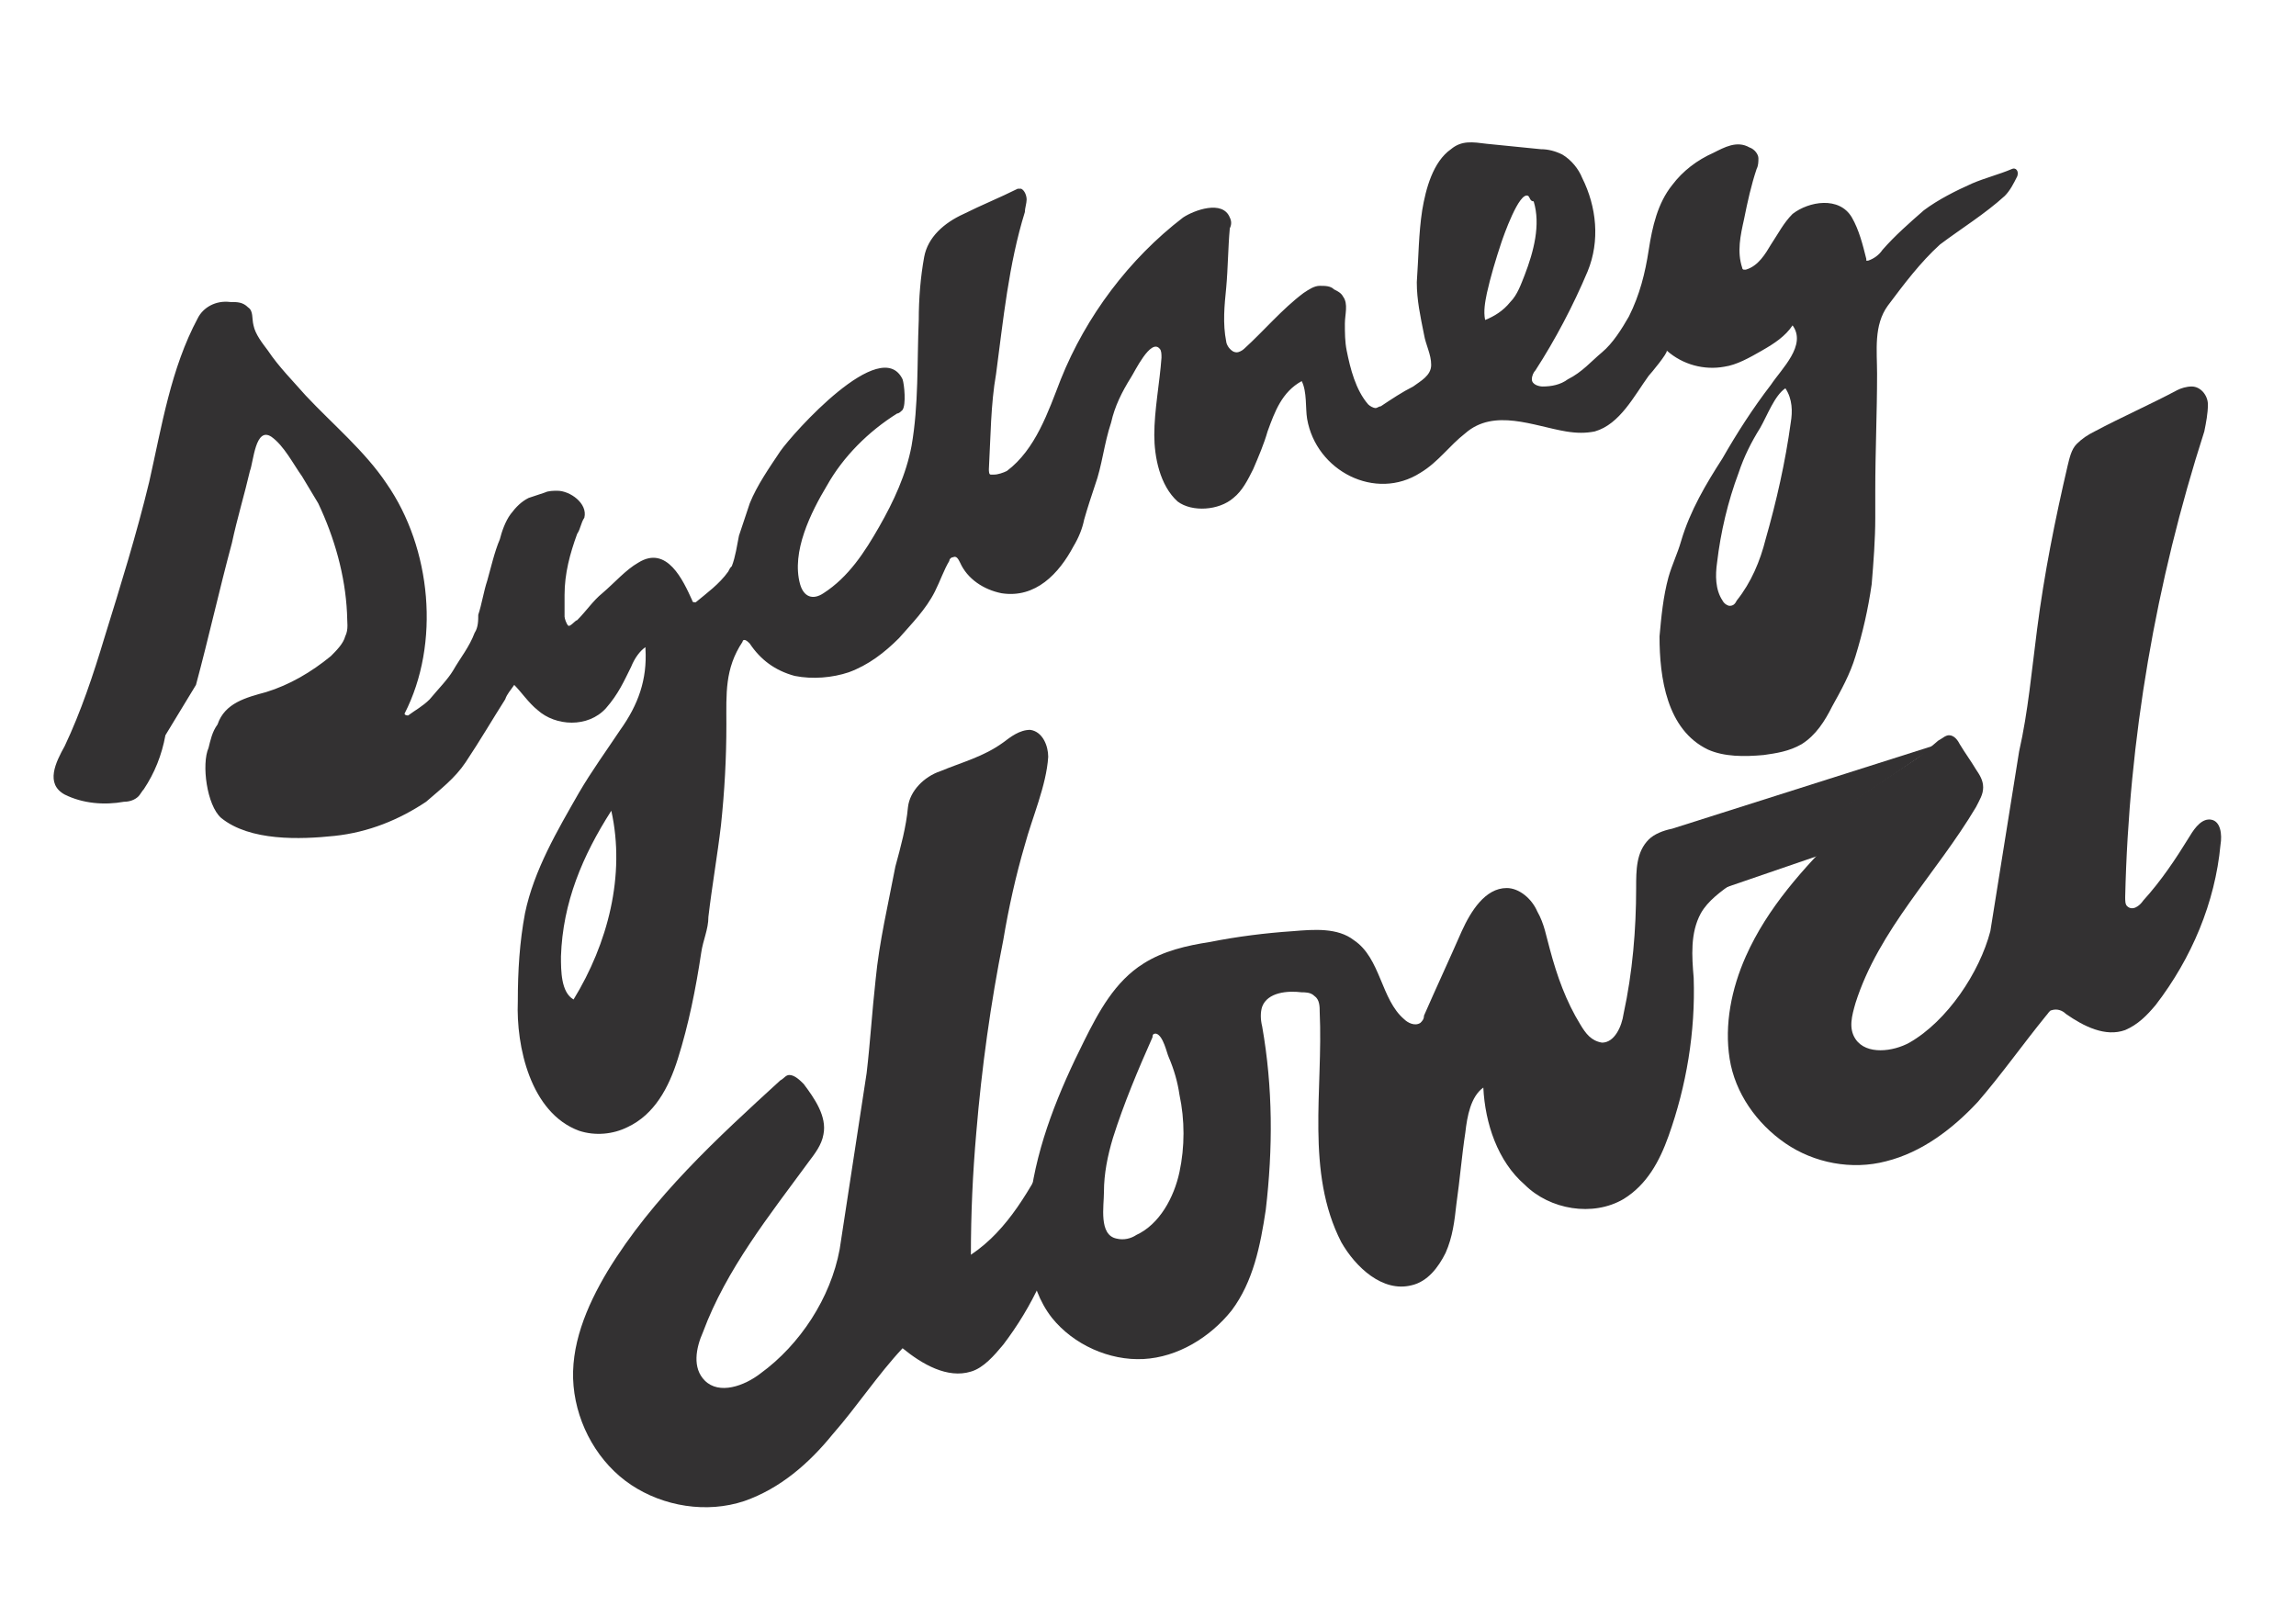
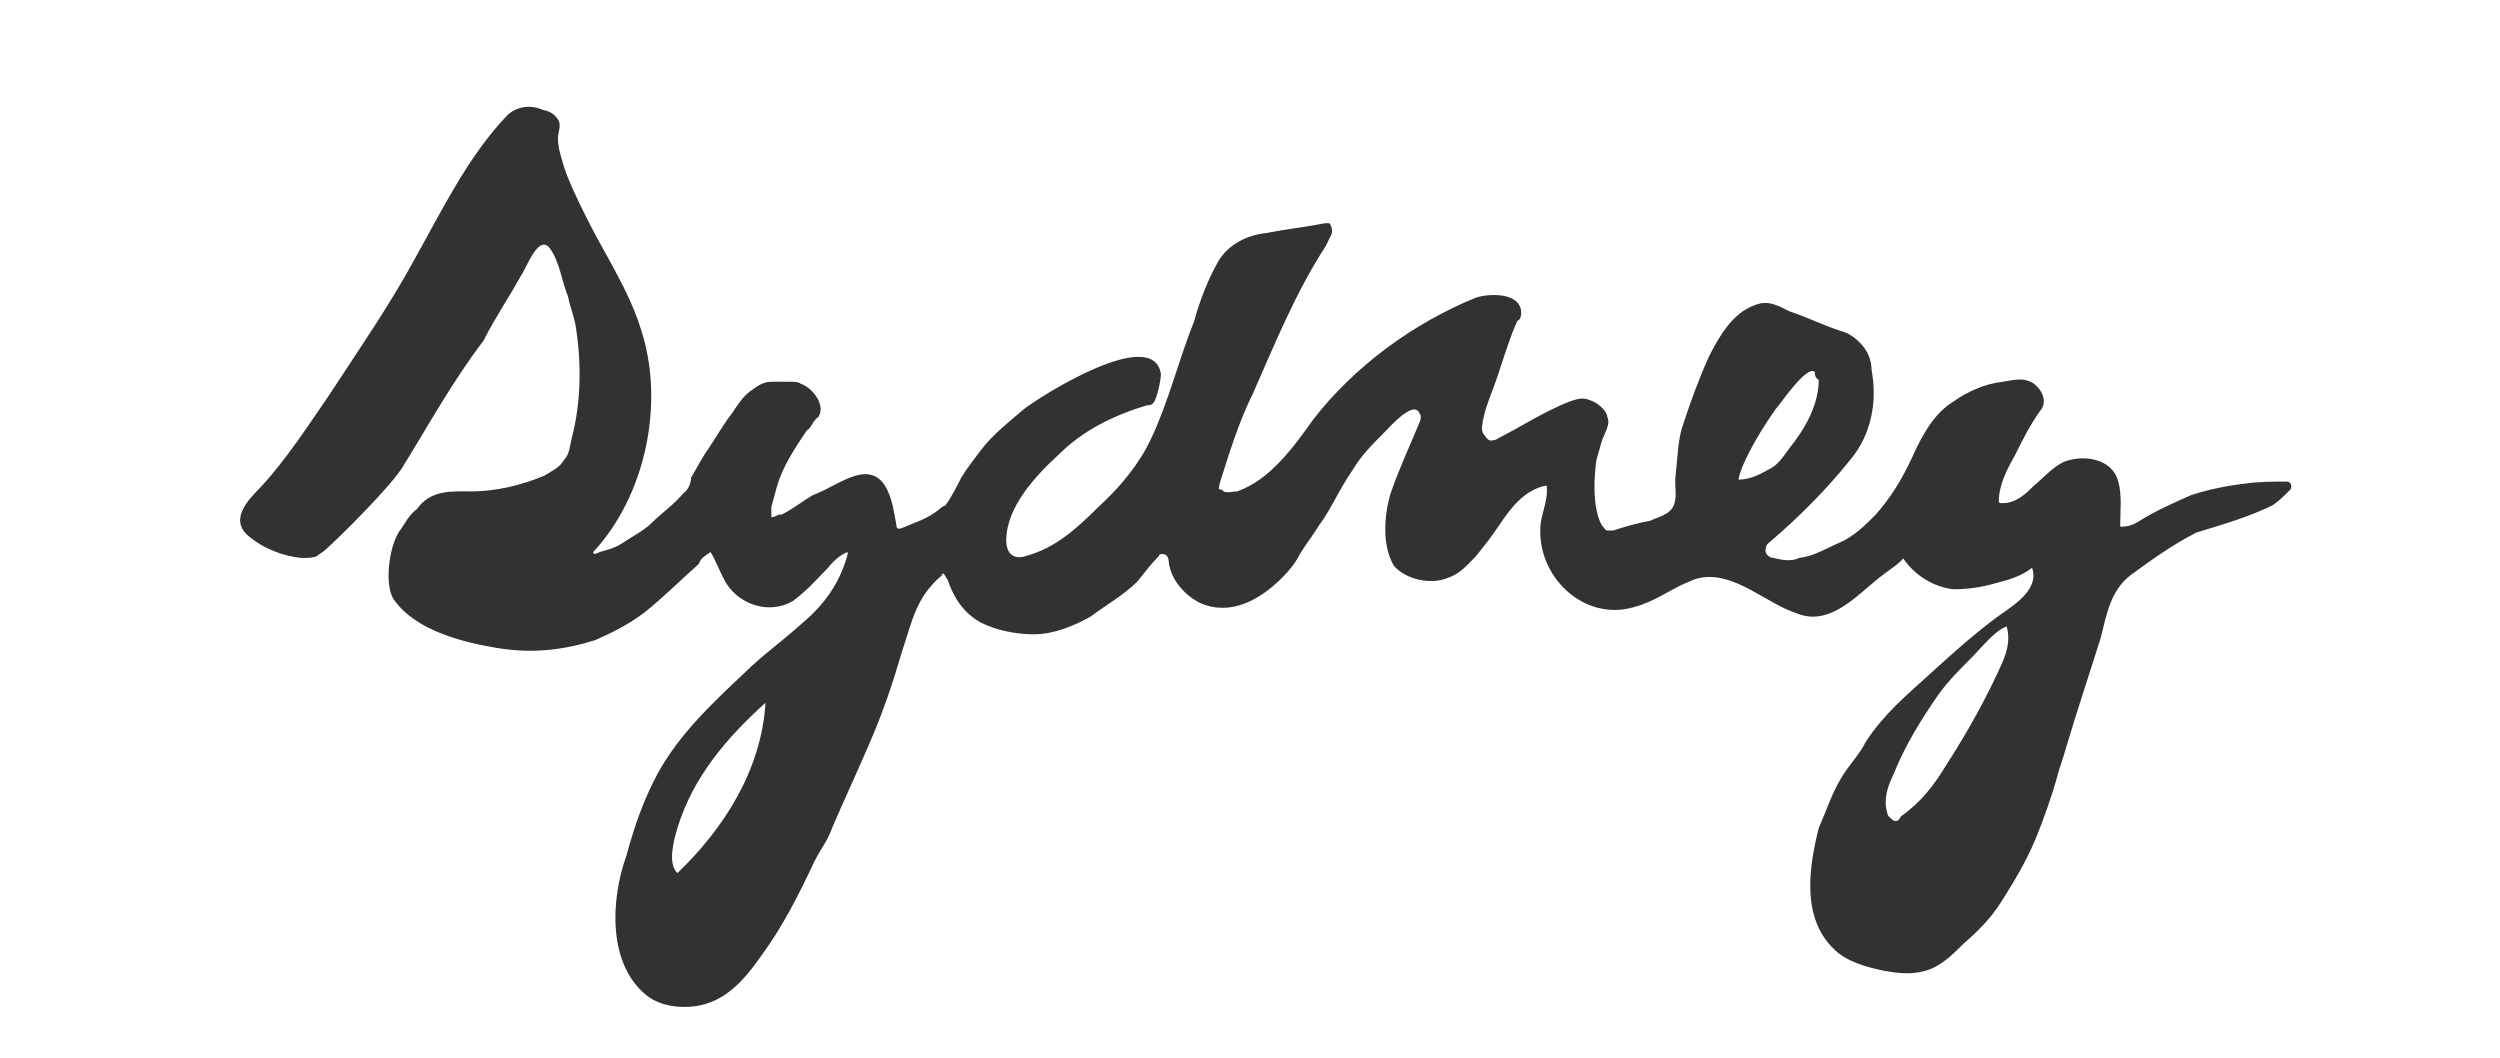
- <svg xmlns="http://www.w3.org/2000/svg" version="1.1" id="Layer_1" x="0px" y="0px" width="127.7px" height="89.3px" viewBox="-439 236.2 127.7 89.3" style="enable-background:new -439 236.2 127.7 89.3;" xml:space="preserve">
+ <svg xmlns="http://www.w3.org/2000/svg" version="1.1" id="Layer_1" x="0px" y="0px" width="127.7px" height="54px" viewBox="-415 450.6 127.7 54" style="enable-background:new -415 450.6 127.7 54;" xml:space="preserve">
  <style type="text/css">
	.st0{fill:#333132;}
</style>
-   <path class="st0" d="M-429.8,277.1c-0.2,1.1-0.6,2.1-1.2,3c-0.1,0.1-0.2,0.3-0.3,0.4c-0.2,0.2-0.5,0.3-0.8,0.3  c-1.1,0.2-2.3,0.1-3.3-0.4c-1.1-0.6-0.5-1.8,0-2.7c0.9-1.9,1.6-4,2.2-6c0.9-2.9,1.8-5.8,2.5-8.7c0.7-3.1,1.2-6.3,2.7-9.1  c0.3-0.6,1-1,1.8-0.9c0.4,0,0.7,0,1,0.3c0.3,0.2,0.2,0.6,0.3,1c0.1,0.5,0.5,1,0.8,1.4c0.6,0.9,1.4,1.7,2.1,2.5  c1.5,1.6,3.3,3.1,4.5,4.9c2.5,3.6,3,8.9,1,12.8c0,0,0,0.1,0.2,0.1c0.4-0.3,0.8-0.5,1.2-0.9c0.5-0.6,1-1.1,1.3-1.6  c0.4-0.7,0.9-1.3,1.2-2.1c0.2-0.3,0.2-0.7,0.2-1c0.2-0.6,0.3-1.3,0.5-1.9c0.2-0.7,0.4-1.6,0.7-2.3c0.1-0.4,0.3-1,0.6-1.4  c0.3-0.4,0.6-0.7,1-0.9c0.3-0.1,0.6-0.2,0.9-0.3c0.2-0.1,0.5-0.1,0.7-0.1c0.7,0,1.7,0.7,1.5,1.5c-0.2,0.3-0.2,0.6-0.4,0.9  c-0.4,1.1-0.7,2.2-0.7,3.4c0,0.4,0,0.8,0,1.2c0,0.1,0.1,0.4,0.2,0.5c0.1,0.1,0.4-0.3,0.5-0.3c0.5-0.5,0.9-1.1,1.4-1.5  c0.7-0.6,1.3-1.3,2-1.7c1.6-1,2.5,1,3,2.1c0,0,0,0.1,0.1,0.1c0,0,0.1,0,0.1,0c0.6-0.5,1.3-1,1.8-1.7c0.1-0.2,0.1-0.2,0.2-0.3  c0.2-0.5,0.3-1.2,0.4-1.7c0.2-0.6,0.4-1.2,0.6-1.8c0.4-1,1.1-2,1.7-2.9c0.7-1,5.6-6.5,6.8-4c0.1,0.3,0.2,1.4,0,1.7  c-0.1,0.1-0.2,0.2-0.3,0.2c-1.6,1-3,2.4-3.9,4c-0.9,1.5-2,3.7-1.5,5.5c0.2,0.7,0.7,0.9,1.3,0.5c1.4-0.9,2.3-2.3,3.1-3.7  c0.8-1.4,1.5-2.9,1.8-4.5c0.4-2.3,0.3-4.6,0.4-7c0-1.2,0.1-2.4,0.3-3.5c0.2-1.1,1.1-1.9,2.2-2.4c1-0.5,2-0.9,3-1.4c0,0,0,0,0.1,0  c0,0,0.1,0,0.1,0c0.2,0.1,0.3,0.4,0.3,0.6s-0.1,0.5-0.1,0.7c-0.9,2.9-1.2,6-1.6,9c-0.3,1.7-0.3,3.5-0.4,5.3c0,0.1,0,0.3,0.1,0.3  c0.1,0,0.1,0,0.2,0c0.2,0,0.5-0.1,0.7-0.2c1.6-1.2,2.3-3.3,3-5.1c1.4-3.5,3.8-6.7,6.8-9c0.6-0.4,2.2-1,2.6,0c0.1,0.2,0.1,0.4,0,0.6  c-0.1,1.1-0.1,2.2-0.2,3.3c-0.1,1-0.2,2,0,3c0,0.1,0.1,0.3,0.2,0.4c0.1,0.1,0.2,0.2,0.4,0.2c0.1,0,0.3-0.1,0.4-0.2  c1.1-1,2.1-2.2,3.3-3.1c0.3-0.2,0.6-0.4,0.9-0.4c0.3,0,0.6,0,0.8,0.2c0.2,0.1,0.4,0.2,0.5,0.4c0.3,0.4,0.1,1,0.1,1.5  c0,0.5,0,1,0.1,1.5c0.2,1,0.5,2.2,1.2,3c0.1,0.1,0.3,0.2,0.4,0.2c0.1,0,0.2-0.1,0.3-0.1c0.6-0.4,1.2-0.8,1.8-1.1  c0.4-0.3,1-0.6,1-1.2c0-0.6-0.3-1.1-0.4-1.7c-0.2-1-0.4-1.9-0.4-2.9c0.1-1.4,0.1-2.7,0.3-4c0.2-1.2,0.6-2.7,1.6-3.4  c0.6-0.5,1.2-0.4,2-0.3c1,0.1,2,0.2,3,0.3c0.4,0,0.8,0.1,1.2,0.3c0.5,0.3,0.9,0.8,1.1,1.3c0.8,1.6,1,3.5,0.3,5.2  c-0.8,1.9-1.8,3.8-2.9,5.5c-0.1,0.1-0.2,0.3-0.2,0.5c0,0.3,0.4,0.4,0.6,0.4c0.5,0,1-0.1,1.4-0.4c0.8-0.4,1.3-1,1.9-1.5  c0.6-0.5,1.1-1.3,1.5-2c0.6-1.2,0.9-2.4,1.1-3.7c0.2-1.3,0.5-2.6,1.3-3.6c0.6-0.8,1.4-1.4,2.3-1.8c0.6-0.3,1.3-0.7,2-0.3  c0.3,0.1,0.5,0.4,0.5,0.6c0,0.2,0,0.4-0.1,0.6c-0.3,0.9-0.5,1.8-0.7,2.8c-0.2,0.9-0.4,1.8-0.1,2.7c0,0,0,0.1,0.1,0.1  c0,0,0.1,0,0.1,0c0.7-0.2,1.1-0.9,1.4-1.4c0.4-0.6,0.7-1.2,1.2-1.7c0.9-0.7,2.6-1,3.3,0.2c0.4,0.7,0.6,1.5,0.8,2.3c0,0,0,0.1,0,0.1  c0,0,0.1,0,0.1,0c0.3-0.1,0.6-0.3,0.8-0.6c0.7-0.8,1.5-1.5,2.3-2.2c0.8-0.6,1.8-1.1,2.7-1.5c0.7-0.3,1.5-0.5,2.2-0.8  c0.2-0.1,0.4,0.1,0.3,0.4c-0.2,0.4-0.4,0.8-0.7,1.1c-1.1,1-2.4,1.8-3.6,2.7c-1.1,1-2,2.2-2.9,3.4c-0.8,1.1-0.6,2.5-0.6,3.8  c0,2.2-0.1,4.3-0.1,6.5c0,0.5,0,1,0,1.5c0,1.2-0.1,2.5-0.2,3.7c-0.2,1.4-0.5,2.7-0.9,4c-0.3,1-0.8,1.9-1.3,2.8  c-0.4,0.8-0.9,1.6-1.7,2.1c-0.7,0.4-1.4,0.5-2.1,0.6c-1.1,0.1-2.2,0.1-3.1-0.3c-2.3-1.1-2.7-4-2.7-6.3c0.1-1.1,0.2-2.2,0.5-3.3  c0.2-0.7,0.5-1.3,0.7-2c0.5-1.7,1.4-3.2,2.3-4.6c0.8-1.4,1.7-2.8,2.7-4.1c0.6-0.9,2-2.2,1.2-3.3c-0.4,0.6-1,1-1.7,1.4  c-0.7,0.4-1.4,0.8-2.1,0.9c-1.1,0.2-2.3-0.1-3.2-0.9c0.1,0.1-0.9,1.3-1,1.4c-0.8,1.1-1.6,2.7-3,3.1c-0.5,0.1-1,0.1-1.6,0  c-1.8-0.3-4-1.3-5.6,0.1c-0.9,0.7-1.5,1.6-2.5,2.2c-2.5,1.6-5.8-0.1-6.3-3c-0.1-0.6,0-1.5-0.3-2.1c-1.1,0.6-1.5,1.7-1.9,2.8  c-0.2,0.7-0.5,1.4-0.8,2.1c-0.3,0.6-0.6,1.2-1.1,1.6c-0.8,0.7-2.3,0.8-3.1,0.2c-1-0.9-1.3-2.5-1.3-3.7c0-1.4,0.3-2.9,0.4-4.3  c0-0.2,0-0.4-0.1-0.5c-0.5-0.6-1.4,1.3-1.6,1.6c-0.5,0.8-0.9,1.6-1.1,2.5c-0.4,1.2-0.5,2.4-0.9,3.5c-0.2,0.6-0.4,1.2-0.6,1.9  c-0.1,0.5-0.3,1-0.6,1.5c-0.8,1.5-2.1,2.9-4,2.6c-1-0.2-1.9-0.8-2.3-1.7c-0.1-0.2-0.2-0.4-0.4-0.3c-0.1,0-0.2,0.1-0.2,0.2  c-0.3,0.5-0.5,1.1-0.8,1.7c-0.5,1-1.3,1.8-2,2.6c-0.8,0.8-1.7,1.5-2.8,1.9c-0.9,0.3-2,0.4-3,0.2c-1.1-0.3-1.9-0.9-2.5-1.8  c-0.1-0.1-0.2-0.2-0.3-0.2c-0.1,0-0.1,0.1-0.1,0.1c-1,1.5-0.9,2.9-0.9,4.6c0,1.9-0.1,3.7-0.3,5.6c-0.2,1.7-0.5,3.4-0.7,5.1  c0,0.7-0.3,1.3-0.4,2c-0.3,2-0.7,4-1.3,5.9c-0.5,1.6-1.3,3.1-2.8,3.8c-0.8,0.4-1.8,0.5-2.7,0.2c-2.7-1-3.5-4.7-3.4-7.2  c0-1.7,0.1-3.3,0.4-4.9c0.5-2.4,1.8-4.6,3-6.7c0.7-1.2,1.5-2.3,2.3-3.5c1-1.4,1.5-2.8,1.4-4.5l0-0.1c-0.3,0.2-0.6,0.6-0.8,1.1  c-0.4,0.8-0.7,1.5-1.4,2.3c-1,1.1-2.8,1-3.8,0.1c-0.5-0.4-0.9-1-1.3-1.4c-0.2,0.3-0.4,0.5-0.5,0.8c-0.7,1.1-1.4,2.3-2.2,3.5  c-0.6,0.9-1.4,1.5-2.2,2.2c-1.5,1-3.2,1.7-5.1,1.9c-1.9,0.2-4.7,0.3-6.3-1c-0.8-0.7-1.1-3-0.7-3.9c0.1-0.4,0.2-0.9,0.5-1.3  c0.4-1.2,1.6-1.5,2.7-1.8c1.3-0.4,2.5-1.1,3.6-2c0.3-0.3,0.7-0.7,0.8-1.1c0.2-0.4,0.1-0.8,0.1-1.3c-0.1-2.1-0.7-4.2-1.6-6.1  c-0.3-0.5-0.6-1-0.9-1.5c-0.5-0.7-1-1.7-1.7-2.2c-0.9-0.6-1,1.4-1.2,1.9c-0.3,1.3-0.7,2.6-1,4c-0.7,2.6-1.3,5.3-2,7.9 M-339.7,257.8  c-0.6,0.4-1,1.5-1.4,2.2c-0.5,0.8-0.9,1.6-1.2,2.5c-0.6,1.6-1,3.3-1.2,5c-0.1,0.7-0.1,1.5,0.3,2.1c0.1,0.2,0.3,0.3,0.4,0.3  c0.2,0,0.3-0.1,0.4-0.3c0.8-1,1.3-2.2,1.6-3.4c0.6-2.1,1.1-4.3,1.4-6.5C-339.3,259.1-339.3,258.4-339.7,257.8z M-405,281.3  c-1.6,2.5-2.7,5.1-2.8,8.1c0,0.8,0,2,0.7,2.4C-405.2,288.7-404.2,284.9-405,281.3z M-354,247.1c-0.5-0.3-1.4,2.3-1.5,2.6  c-0.3,0.9-0.6,1.9-0.8,2.8c-0.1,0.5-0.2,1-0.1,1.5c0.5-0.2,1-0.5,1.4-1c0.4-0.4,0.6-1,0.8-1.5c0.5-1.3,0.9-2.8,0.5-4.1  C-353.9,247.4-353.9,247.2-354,247.1z" />
-   <path class="st0" d="M-331.2,277.6c-3.8,2.6-7.6,5.1-11.4,7.7c-0.7,0.5-1.4,1-1.8,1.7c-0.6,1.1-0.5,2.4-0.4,3.6c0.1,3-0.4,6-1.4,8.8  c-0.5,1.4-1.2,2.7-2.5,3.5c-1.7,1-4.1,0.6-5.5-0.8c-1.5-1.3-2.2-3.4-2.3-5.4c-0.7,0.5-0.9,1.6-1,2.5c-0.2,1.3-0.3,2.6-0.5,4  c-0.1,0.9-0.2,1.8-0.6,2.7c-0.4,0.8-1,1.6-1.9,1.8c-1.6,0.4-3.1-1-3.9-2.4c-2-3.9-1-8.5-1.2-12.8c0-0.3,0-0.7-0.3-0.9  c-0.2-0.2-0.5-0.2-0.7-0.2c-0.8-0.1-1.9,0-2.2,0.8c-0.1,0.3-0.1,0.7,0,1.1c0.6,3.4,0.6,6.8,0.2,10.2c-0.3,2-0.7,4-1.9,5.6  c-1.2,1.5-3,2.6-4.9,2.7c-1.9,0.1-3.9-0.8-5.1-2.3c-1.4-1.8-1.5-4.3-1.2-6.6c0.4-3.1,1.6-6,3-8.8c0.8-1.6,1.7-3.3,3.3-4.3  c1.1-0.7,2.4-1,3.7-1.2c1.5-0.3,3.1-0.5,4.6-0.6c1.2-0.1,2.5-0.2,3.4,0.5c1.5,1,1.5,3.3,2.8,4.4c0.2,0.2,0.6,0.4,0.9,0.2  c0.1-0.1,0.2-0.2,0.2-0.4c0.7-1.6,1.4-3.1,2.1-4.7c0.5-1.1,1.3-2.4,2.5-2.4c0.7,0,1.4,0.6,1.7,1.3c0.4,0.7,0.5,1.4,0.7,2.1  c0.4,1.5,0.9,2.9,1.7,4.2c0.3,0.5,0.6,0.9,1.2,1c0.7,0,1.1-0.9,1.2-1.6c0.5-2.3,0.7-4.7,0.7-7c0-1,0-2,0.7-2.7  c0.3-0.3,0.8-0.5,1.3-0.6 M-374.7,293.7c-0.1,0-0.2,0-0.2,0.2c-0.8,1.8-1.6,3.7-2.2,5.6c-0.3,1-0.5,2-0.5,3c0,0.8-0.3,2.4,0.7,2.6  c0.4,0.1,0.8,0,1.1-0.2c1.3-0.6,2.1-2.1,2.4-3.5c0.3-1.4,0.3-2.9,0-4.3c-0.1-0.7-0.3-1.4-0.6-2.1  C-374.1,294.8-374.3,293.8-374.7,293.7z" />
-   <path class="st0" d="M-390.8,295.9c0.2-1.7,0.3-3.4,0.5-5.2c0.2-2.1,0.7-4.2,1.1-6.3c0.3-1.1,0.6-2.2,0.7-3.3c0.1-0.9,0.9-1.7,1.8-2  c1.2-0.5,2.4-0.8,3.5-1.6c0.4-0.3,0.9-0.7,1.5-0.7c0.7,0.1,1,0.9,1,1.5c-0.1,1.6-0.9,3.4-1.3,4.9c-0.5,1.7-0.9,3.5-1.2,5.3  c-0.7,3.5-1.2,7.1-1.5,10.7c-0.2,2.3-0.3,4.5-0.3,6.8c2.1-1.4,3.3-3.7,4.5-5.9c0.9,0.9,0.9,2.3,0.6,3.6c-0.5,2.7-1.7,5.2-3.3,7.3  c-0.5,0.6-1.1,1.3-1.8,1.5c-1.3,0.4-2.7-0.4-3.8-1.3c-1.4,1.5-2.5,3.2-3.9,4.8c-1.3,1.6-2.9,3-4.9,3.7c-2.1,0.7-4.5,0.3-6.3-0.9  s-3-3.3-3.2-5.5c-0.2-2.2,0.7-4.4,1.9-6.4c2.5-4.1,6.1-7.4,9.6-10.6c0.2-0.1,0.3-0.3,0.5-0.3c0.3,0,0.6,0.3,0.8,0.5  c0.6,0.8,1.3,1.8,1.1,2.8c-0.1,0.6-0.5,1.1-0.8,1.5c-2.2,3-4.6,6-5.9,9.5c-0.4,0.9-0.6,2,0.1,2.7c0.8,0.8,2.2,0.3,3.1-0.4  c2.2-1.6,3.9-4.2,4.4-6.9" />
-   <path class="st0" d="M-326.7,278c0.5-2.2,0.7-4.5,1-6.8c0.4-3.1,1-6.1,1.7-9.1c0.1-0.4,0.2-0.9,0.5-1.2c0.3-0.3,0.6-0.5,1-0.7  c1.5-0.8,3.1-1.5,4.6-2.3c0.2-0.1,0.5-0.2,0.8-0.2c0.5,0,0.9,0.5,0.9,1s-0.1,1-0.2,1.5c-2.7,8.4-4.2,17.1-4.4,25.9  c0,0.2,0,0.4,0.1,0.5c0.3,0.3,0.7,0,0.9-0.3c1-1.1,1.8-2.3,2.6-3.6c0.3-0.5,0.7-1,1.2-0.9c0.5,0.1,0.6,0.8,0.5,1.4  c-0.3,3.2-1.6,6.3-3.6,8.9c-0.5,0.6-1,1.1-1.7,1.4c-1.1,0.4-2.3-0.2-3.3-0.9c-0.2-0.2-0.5-0.3-0.8-0.2c-0.1,0-0.2,0.2-0.3,0.3  c-1.3,1.6-2.5,3.3-3.8,4.8c-1.4,1.5-3.1,2.8-5.1,3.3c-1.9,0.5-4,0.1-5.6-1c-1.6-1.1-2.8-2.8-3.1-4.7c-0.3-1.9,0.1-3.9,0.9-5.7  c1.2-2.7,3.2-4.9,5.3-7c1.7-1.7,3.5-3.4,5.4-5c0.2-0.1,0.4-0.3,0.6-0.3c0.3,0,0.5,0.3,0.6,0.5c0.3,0.5,0.6,0.9,0.9,1.4  c0.2,0.3,0.4,0.6,0.4,1c0,0.4-0.2,0.7-0.4,1.1c-2.2,3.7-5.4,6.8-6.7,10.9c-0.2,0.7-0.4,1.4,0,2c0.6,0.9,2.1,0.7,3,0.2  c2.1-1.2,3.9-3.9,4.5-6.2" />
-   <polyline class="st0" points="-343.4,285.7 -336.7,283.4 -331.2,277.6 " />
+   <path class="st0" d="M-394.4,474.4c-0.5,0.9-3.3,3.7-4,4.3c-0.1,0.1-0.3,0.2-0.4,0.3c-0.2,0.1-0.5,0.1-0.8,0.1c-1-0.1-2-0.5-2.8-1.2  c-0.8-0.8,0-1.7,0.7-2.4c1.3-1.4,2.4-3.1,3.5-4.7c1.5-2.3,3.1-4.6,4.4-7c1.4-2.5,2.7-5.2,4.7-7.3c0.4-0.4,1.1-0.6,1.8-0.3  c0.4,0.1,0.6,0.2,0.8,0.5c0.2,0.3,0,0.6,0,1c0,0.5,0.2,1,0.3,1.4c0.3,0.9,0.8,1.9,1.2,2.7c0.9,1.8,2.1,3.6,2.7,5.5  c1.3,3.8,0.3,8.6-2.4,11.5c0,0,0,0.1,0.1,0.1c0.4-0.2,0.8-0.2,1.3-0.5c0.6-0.4,1.2-0.7,1.6-1.1c0.5-0.5,1.1-0.9,1.6-1.5  c0.3-0.2,0.4-0.6,0.4-0.8c0.3-0.5,0.6-1.1,0.9-1.5c0.4-0.6,0.8-1.3,1.2-1.8c0.2-0.3,0.5-0.8,0.9-1.1c0.4-0.3,0.7-0.5,1.1-0.5  c0.3,0,0.6,0,0.9,0c0.2,0,0.5,0,0.6,0.1c0.6,0.2,1.3,1.1,0.9,1.7c-0.3,0.2-0.3,0.5-0.6,0.7c-0.6,0.9-1.2,1.8-1.5,2.8  c-0.1,0.4-0.2,0.7-0.3,1.1c0,0.1,0,0.4,0,0.5c0.1,0.1,0.4-0.2,0.5-0.1c0.6-0.3,1.1-0.7,1.6-1c0.8-0.3,1.5-0.8,2.2-1  c1.7-0.5,1.9,1.5,2.1,2.6c0,0,0,0.1,0.1,0.1l0.1,0c0.7-0.3,1.4-0.5,2-1c0.1-0.1,0.1-0.1,0.3-0.2c0.3-0.4,0.6-1,0.8-1.4  c0.3-0.5,0.7-1,1-1.4c0.6-0.8,1.5-1.5,2.2-2.1c0.9-0.7,6.6-4.3,7-1.8c0,0.3-0.2,1.3-0.4,1.5c-0.1,0.1-0.2,0.1-0.3,0.1  c-1.7,0.5-3.3,1.3-4.5,2.5c-1.2,1.1-2.7,2.7-2.7,4.4c0,0.7,0.4,1,1,0.8c1.5-0.4,2.6-1.4,3.7-2.5c1.1-1,2.1-2.2,2.7-3.5  c0.9-1.9,1.4-4,2.2-6c0.3-1.1,0.7-2.1,1.2-3c0.5-0.9,1.5-1.4,2.5-1.5c1-0.2,2-0.3,3-0.5c0,0,0,0,0.1,0l0.1,0  c0.1,0.1,0.2,0.4,0.1,0.6c-0.1,0.2-0.2,0.4-0.3,0.6c-1.5,2.3-2.6,5-3.7,7.5c-0.7,1.4-1.2,3-1.7,4.6c0,0.1-0.1,0.3,0,0.3  c0.1,0,0.1,0,0.2,0.1c0.2,0.1,0.5,0,0.7,0c1.7-0.6,2.9-2.3,3.9-3.7c2.1-2.7,5.1-4.9,8.3-6.2c0.6-0.2,2.2-0.3,2.3,0.7  c0,0.2,0,0.4-0.2,0.5c-0.4,0.9-0.7,1.9-1,2.8c-0.3,0.9-0.7,1.7-0.8,2.6c0,0.1,0,0.3,0.1,0.4c0.1,0.1,0.1,0.2,0.3,0.3  c0.1,0,0.3,0,0.4-0.1c1.2-0.6,2.4-1.4,3.7-1.9c0.3-0.1,0.6-0.2,0.9-0.1c0.3,0.1,0.5,0.2,0.7,0.4c0.1,0.1,0.3,0.3,0.3,0.5  c0.2,0.4-0.2,0.9-0.3,1.3s-0.3,0.9-0.3,1.3c-0.1,0.9-0.1,2.1,0.3,2.9c0.1,0.1,0.2,0.3,0.3,0.3c0.1,0,0.2,0,0.3,0  c0.6-0.2,1.3-0.4,1.9-0.5c0.4-0.2,1-0.3,1.2-0.8c0.2-0.5,0-1,0.1-1.6c0.1-0.9,0.1-1.8,0.4-2.6c0.4-1.2,0.8-2.3,1.3-3.4  c0.5-1,1.2-2.2,2.3-2.6c0.7-0.3,1.2,0,1.8,0.3c0.9,0.3,1.7,0.7,2.6,1c0.4,0.1,0.7,0.3,1,0.6c0.4,0.4,0.6,0.9,0.6,1.4  c0.3,1.6,0,3.3-1.1,4.6c-1.2,1.5-2.6,2.9-4,4.1c-0.1,0.1-0.3,0.2-0.3,0.4c-0.1,0.3,0.2,0.5,0.4,0.5c0.4,0.1,0.9,0.2,1.3,0  c0.8-0.1,1.4-0.5,2.1-0.8c0.7-0.3,1.3-0.9,1.8-1.4c0.8-0.9,1.4-1.9,1.9-3s1.1-2.2,2.1-2.8c0.7-0.5,1.6-0.9,2.5-1  c0.6-0.1,1.3-0.3,1.8,0.3c0.2,0.2,0.3,0.5,0.3,0.7s-0.1,0.4-0.2,0.5c-0.5,0.7-0.9,1.5-1.3,2.3c-0.4,0.7-0.8,1.5-0.8,2.3  c0,0,0,0.1,0.1,0.1l0.1,0c0.7,0,1.2-0.5,1.6-0.9c0.5-0.4,0.9-0.9,1.5-1.2c1-0.4,2.5-0.2,2.8,1c0.2,0.7,0.1,1.5,0.1,2.2l0,0.1l0.1,0  c0.3,0,0.6-0.1,0.9-0.3c0.8-0.5,1.7-0.9,2.6-1.3c0.9-0.3,1.9-0.5,2.8-0.6c0.7-0.1,1.4-0.1,2.1-0.1c0.2,0,0.3,0.2,0.2,0.4  c-0.3,0.3-0.6,0.6-0.9,0.8c-1.2,0.6-2.6,1-3.9,1.4c-1.2,0.6-2.3,1.4-3.4,2.2c-1,0.8-1.2,2-1.5,3.2c-0.6,1.9-1.2,3.7-1.8,5.7  c-0.1,0.4-0.3,0.9-0.4,1.3c-0.3,1.1-0.7,2.2-1.1,3.2c-0.5,1.2-1.1,2.2-1.8,3.3c-0.5,0.8-1.2,1.5-1.9,2.1c-0.6,0.6-1.2,1.2-2,1.4  c-0.7,0.2-1.4,0.1-2,0c-1-0.2-2-0.5-2.6-1.1c-1.7-1.6-1.3-4.2-0.8-6.2c0.4-0.9,0.7-1.9,1.3-2.8c0.4-0.6,0.8-1,1.1-1.6  c0.9-1.4,2.1-2.4,3.2-3.4c1.1-1,2.2-2,3.4-2.9c0.8-0.6,2.3-1.4,1.9-2.6c-0.5,0.4-1.1,0.6-1.9,0.8c-0.7,0.2-1.4,0.3-2.1,0.3  c-1-0.1-2-0.7-2.6-1.6c0.1,0.1-1.1,0.9-1.2,1c-1,0.8-2.1,2-3.4,2c-0.5,0-0.9-0.2-1.4-0.4c-1.5-0.7-3.2-2.2-4.9-1.4  c-1,0.4-1.7,1-2.8,1.3c-2.6,0.8-5.1-1.6-4.8-4.3c0.1-0.6,0.4-1.3,0.3-1.9c-1.1,0.2-1.8,1.1-2.4,2c-0.4,0.6-0.8,1.1-1.2,1.6  c-0.4,0.4-0.8,0.9-1.4,1.1c-0.9,0.4-2.2,0.1-2.8-0.6c-0.6-1-0.5-2.5-0.2-3.6c0.4-1.2,1-2.5,1.5-3.7c0.1-0.2,0.1-0.4,0-0.5  c-0.3-0.7-1.6,0.8-1.8,1c-0.6,0.6-1.2,1.2-1.6,1.9c-0.7,1-1.1,2-1.7,2.8c-0.3,0.5-0.7,1-1,1.5c-0.2,0.4-0.5,0.8-0.9,1.2  c-1.1,1.1-2.6,2-4.2,1.3c-0.8-0.4-1.5-1.2-1.6-2.1c0-0.2-0.1-0.4-0.3-0.4c-0.1,0-0.2,0-0.2,0.1c-0.4,0.4-0.7,0.8-1.1,1.3  c-0.7,0.7-1.6,1.2-2.4,1.8c-0.9,0.5-1.9,0.9-2.9,0.9c-0.9,0-1.9-0.2-2.7-0.6c-0.9-0.5-1.4-1.3-1.7-2.2c-0.1-0.1-0.1-0.2-0.2-0.3  c-0.1,0-0.1,0.1-0.1,0.1c-1.3,1.1-1.5,2.3-2,3.8c-0.5,1.7-1,3.2-1.7,4.8c-0.6,1.4-1.3,2.9-1.9,4.3c-0.2,0.6-0.6,1.1-0.9,1.7  c-0.8,1.7-1.6,3.3-2.7,4.8c-0.9,1.3-1.9,2.4-3.4,2.6c-0.8,0.1-1.7,0-2.4-0.5c-2.1-1.6-1.9-5-1.1-7.2c0.4-1.5,0.9-2.9,1.6-4.2  c1.1-2,2.8-3.6,4.4-5.1c0.9-0.9,1.9-1.6,2.9-2.5c1.2-1,2-2.1,2.4-3.6l0-0.1c-0.3,0.1-0.7,0.4-1,0.8c-0.6,0.6-1,1.1-1.8,1.7  c-1.2,0.7-2.7,0.2-3.4-0.9c-0.3-0.5-0.5-1.1-0.8-1.6c-0.3,0.2-0.5,0.3-0.6,0.6c-0.9,0.8-1.8,1.7-2.8,2.5c-0.8,0.6-1.6,1-2.5,1.4  c-1.6,0.5-3.2,0.7-5,0.4s-4.2-0.9-5.3-2.5c-0.5-0.8-0.2-2.9,0.4-3.6c0.2-0.3,0.4-0.7,0.8-1c0.7-1,1.8-0.9,2.8-0.9  c1.2,0,2.5-0.3,3.7-0.8c0.3-0.2,0.8-0.4,1-0.8c0.3-0.3,0.3-0.7,0.4-1.1c0.5-1.9,0.5-3.9,0.2-5.8c-0.1-0.5-0.3-1-0.4-1.5  c-0.3-0.7-0.4-1.7-0.9-2.4c-0.6-0.8-1.2,1-1.5,1.4c-0.6,1.1-1.3,2.1-1.9,3.3C-391.9,470.1-393.1,472.3-394.4,474.4 M-312.5,482.6  c-0.6,0.2-1.3,1.1-1.8,1.6c-0.6,0.6-1.2,1.2-1.7,1.9c-0.9,1.3-1.7,2.6-2.3,4.1c-0.3,0.6-0.5,1.3-0.3,1.9c0,0.2,0.2,0.3,0.3,0.4  c0.2,0.1,0.3,0,0.4-0.2c1-0.7,1.7-1.6,2.3-2.6c1.1-1.7,2.1-3.5,2.9-5.3C-312.5,483.9-312.3,483.3-312.5,482.6z M-375.9,486.5  c-2,1.8-3.7,3.8-4.5,6.4c-0.2,0.7-0.5,1.8,0,2.3C-378,492.9-376.1,489.9-375.9,486.5z M-322.3,469.6c-0.4-0.4-1.8,1.7-2,1.9  c-0.5,0.7-1,1.5-1.4,2.3c-0.2,0.4-0.4,0.8-0.5,1.3c0.5,0,1-0.2,1.5-0.5c0.5-0.2,0.8-0.7,1.1-1.1c0.8-1,1.5-2.2,1.5-3.5  C-322.3,469.9-322.3,469.7-322.3,469.6z" />
</svg>
